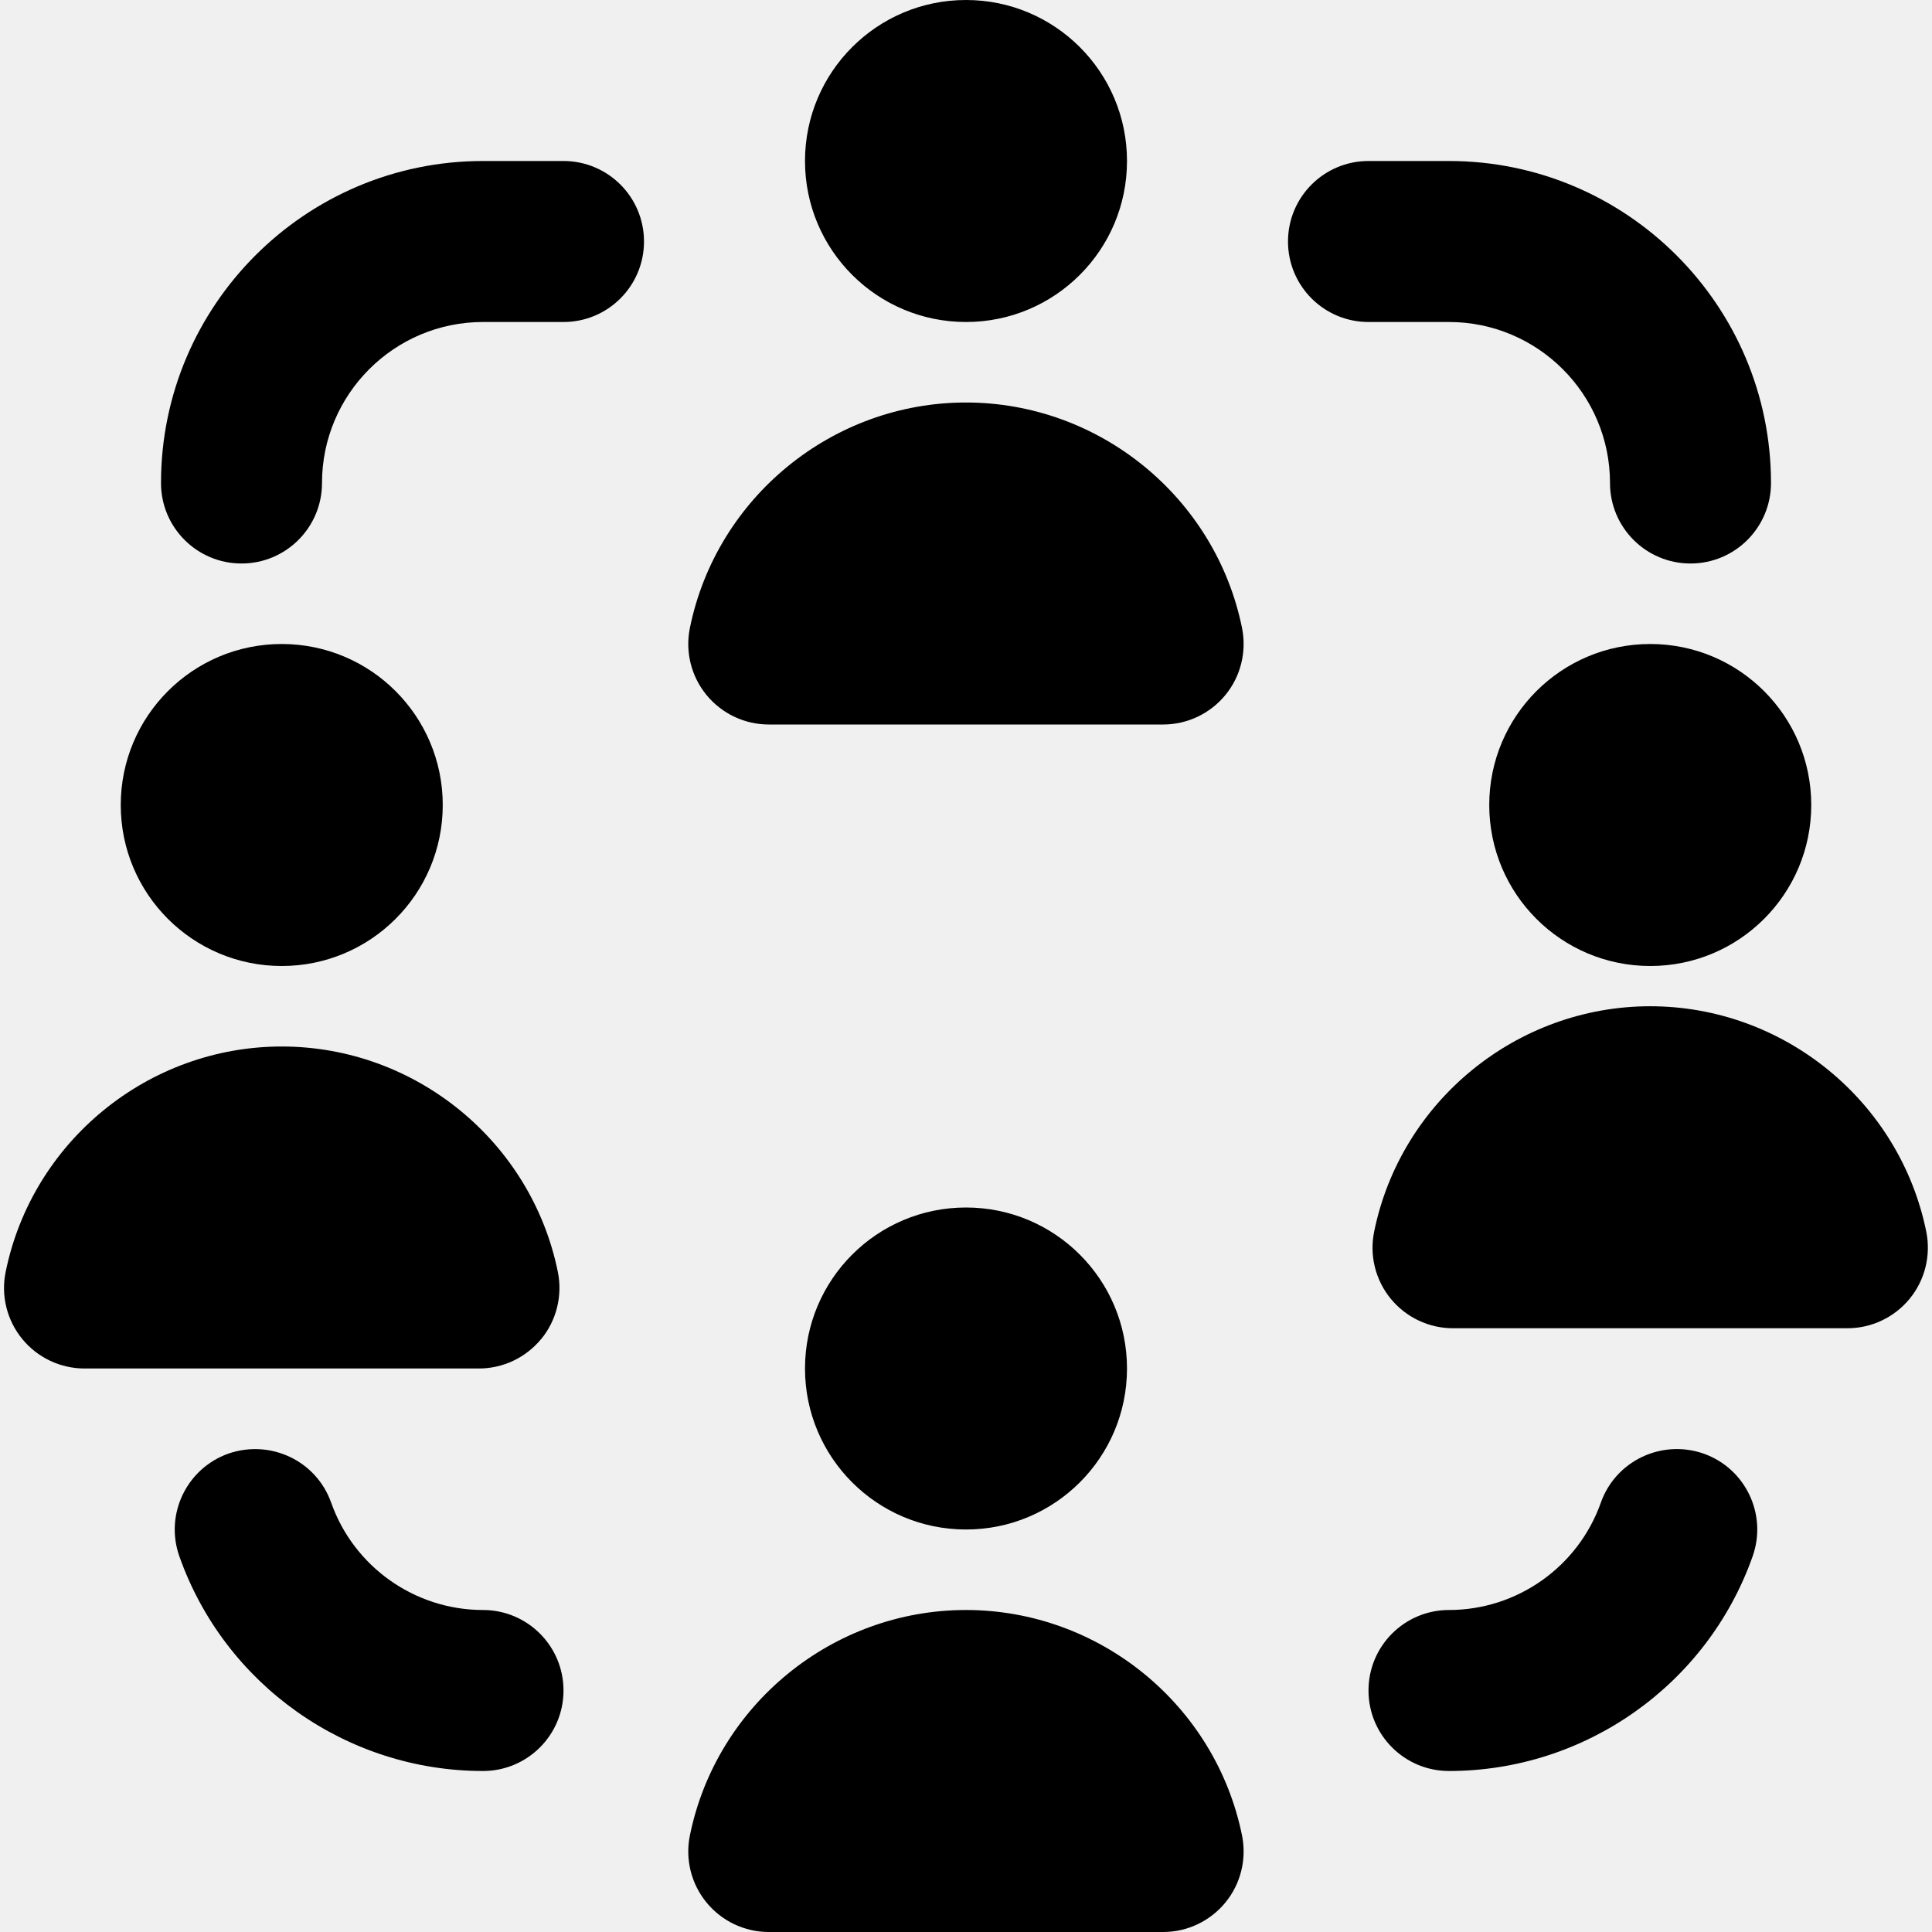
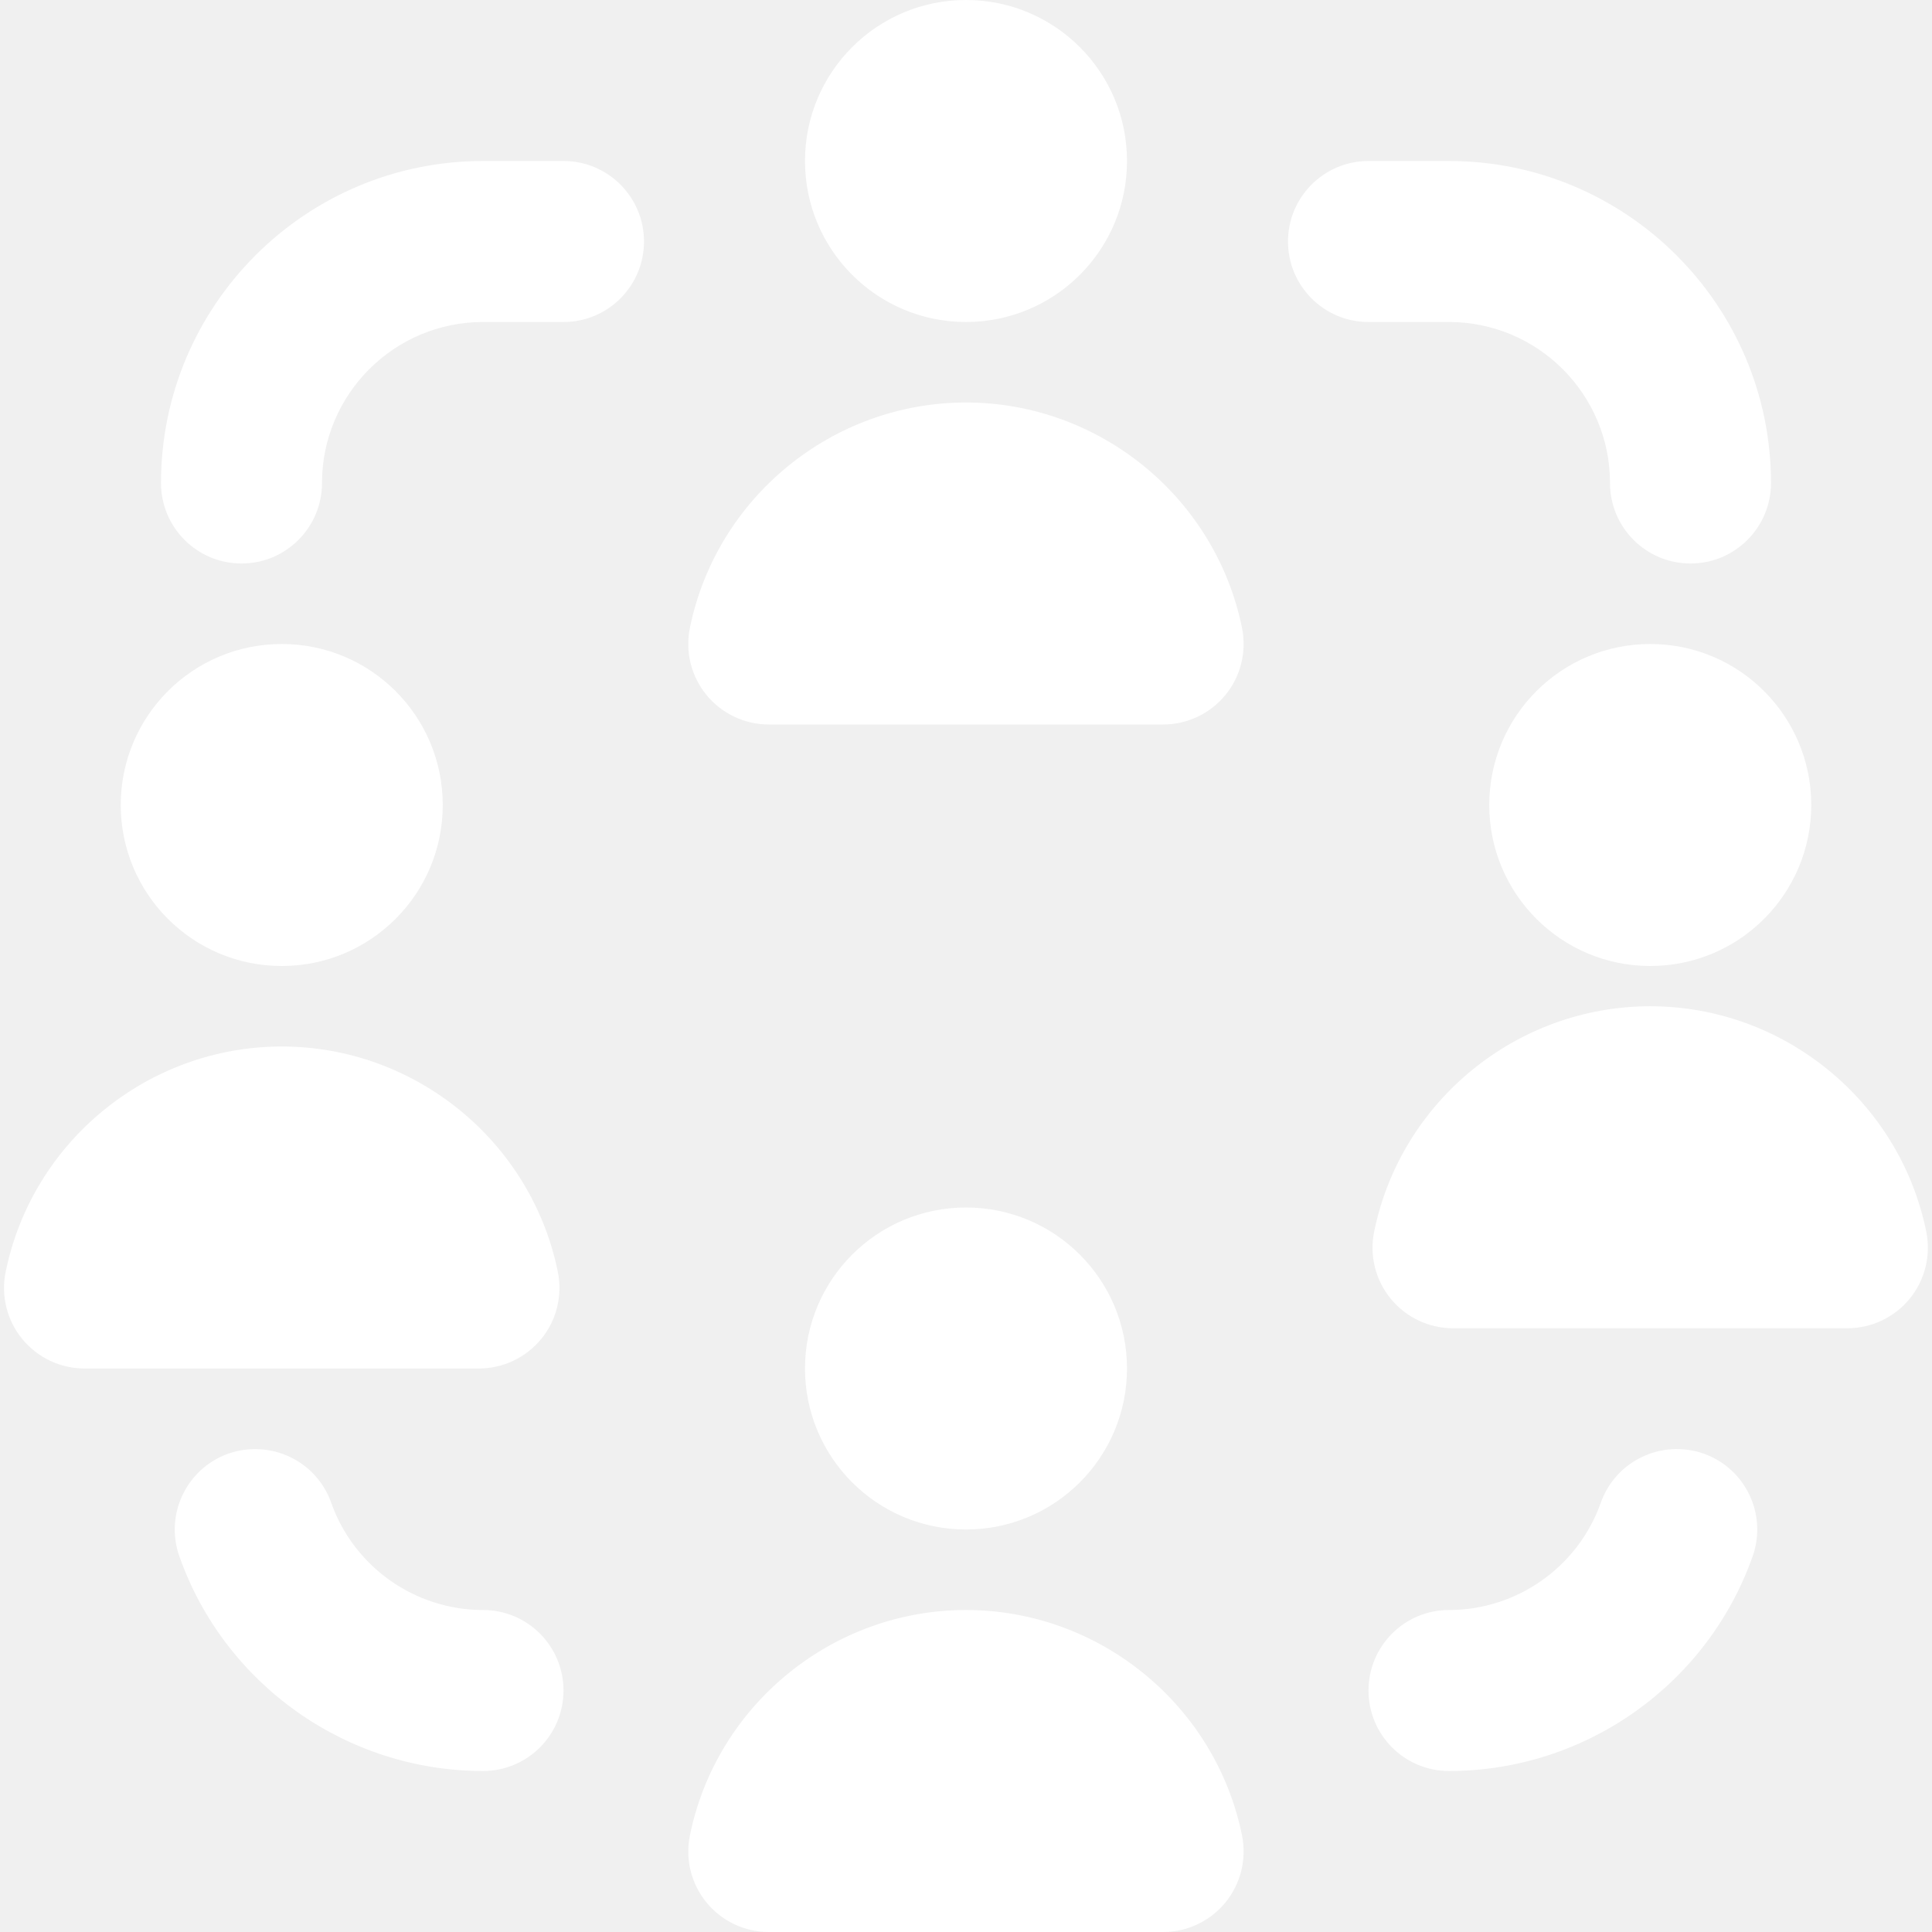
<svg xmlns="http://www.w3.org/2000/svg" id="Layer_1" data-name="Layer 1" viewBox="0 0 24 24">
-   <path d="m10,2c0-1.105.895-2,2-2s2,.895,2,2-.895,2-2,2-2-.895-2-2Zm4,15c0-1.105-.895-2-2-2s-2,.895-2,2,.895,2,2,2,2-.895,2-2Zm6.5-9c-1.105,0-2,.895-2,2s.895,2,2,2,2-.895,2-2-.895-2-2-2Zm-15,2c0-1.105-.895-2-2-2s-2,.895-2,2,.895,2,2,2,2-.895,2-2Zm1.224,6.633c.19-.232.265-.538.206-.832-.33-1.623-1.772-2.801-3.43-2.801S.4,14.178.07,15.801c-.06.294.016.6.206.832s.474.367.774.367h4.899c.3,0,.584-.135.774-.367Zm5.276-11.633c-1.657,0-3.1,1.178-3.43,2.801-.06.294.016.6.206.832s.474.367.774.367h4.899c.3,0,.584-.135.774-.367s.265-.538.206-.832c-.33-1.623-1.772-2.801-3.43-2.801Zm0,15c-1.657,0-3.1,1.178-3.43,2.801-.06.294.016.6.206.832s.474.367.774.367h4.899c.3,0,.584-.135.774-.367s.265-.538.206-.832c-.33-1.623-1.772-2.801-3.43-2.801Zm8.5-7.5c-1.657,0-3.1,1.178-3.43,2.801-.06.294.016.6.206.832s.474.367.774.367h4.899c.3,0,.584-.135.774-.367s.265-.538.206-.832c-.33-1.623-1.772-2.801-3.43-2.801ZM7,2h-1c-2.206,0-4,1.794-4,4,0,.553.448,1,1,1s1-.447,1-1c0-1.103.897-2,2-2h1c.552,0,1-.447,1-1s-.448-1-1-1Zm11,2c1.103,0,2,.897,2,2,0,.553.448,1,1,1s1-.447,1-1c0-2.206-1.794-4-4-4h-1c-.552,0-1,.447-1,1s.448,1,1,1h1Zm3.162,14.057c-.52-.181-1.092.089-1.276.61-.282.797-1.04,1.333-1.886,1.333-.552,0-1,.447-1,1s.448,1,1,1c1.692,0,3.208-1.071,3.772-2.667.184-.521-.089-1.092-.61-1.276Zm-15.162,1.943c-.847,0-1.604-.536-1.886-1.333-.184-.521-.754-.79-1.276-.61-.521.185-.794.756-.61,1.276.563,1.596,2.08,2.667,3.772,2.667.552,0,1-.447,1-1s-.448-1-1-1Z" />
+   <path fill="#fff" d="m10,2c0-1.105.895-2,2-2s2,.895,2,2-.895,2-2,2-2-.895-2-2Zm4,15c0-1.105-.895-2-2-2s-2,.895-2,2,.895,2,2,2,2-.895,2-2Zm6.5-9c-1.105,0-2,.895-2,2s.895,2,2,2,2-.895,2-2-.895-2-2-2Zm-15,2c0-1.105-.895-2-2-2s-2,.895-2,2,.895,2,2,2,2-.895,2-2Zm1.224,6.633c.19-.232.265-.538.206-.832-.33-1.623-1.772-2.801-3.43-2.801S.4,14.178.07,15.801c-.06.294.016.6.206.832s.474.367.774.367h4.899c.3,0,.584-.135.774-.367Zm5.276-11.633c-1.657,0-3.1,1.178-3.43,2.801-.06.294.016.6.206.832s.474.367.774.367h4.899c.3,0,.584-.135.774-.367s.265-.538.206-.832c-.33-1.623-1.772-2.801-3.43-2.801Zm0,15c-1.657,0-3.1,1.178-3.43,2.801-.06.294.016.6.206.832s.474.367.774.367h4.899c.3,0,.584-.135.774-.367s.265-.538.206-.832c-.33-1.623-1.772-2.801-3.43-2.801Zm8.5-7.5c-1.657,0-3.1,1.178-3.43,2.801-.06.294.016.6.206.832s.474.367.774.367h4.899c.3,0,.584-.135.774-.367s.265-.538.206-.832c-.33-1.623-1.772-2.801-3.43-2.801ZM7,2h-1c-2.206,0-4,1.794-4,4,0,.553.448,1,1,1s1-.447,1-1c0-1.103.897-2,2-2h1c.552,0,1-.447,1-1s-.448-1-1-1Zm11,2c1.103,0,2,.897,2,2,0,.553.448,1,1,1s1-.447,1-1c0-2.206-1.794-4-4-4h-1c-.552,0-1,.447-1,1s.448,1,1,1h1Zm3.162,14.057c-.52-.181-1.092.089-1.276.61-.282.797-1.04,1.333-1.886,1.333-.552,0-1,.447-1,1s.448,1,1,1c1.692,0,3.208-1.071,3.772-2.667.184-.521-.089-1.092-.61-1.276Zm-15.162,1.943c-.847,0-1.604-.536-1.886-1.333-.184-.521-.754-.79-1.276-.61-.521.185-.794.756-.61,1.276.563,1.596,2.08,2.667,3.772,2.667.552,0,1-.447,1-1s-.448-1-1-1Z" />
</svg>
